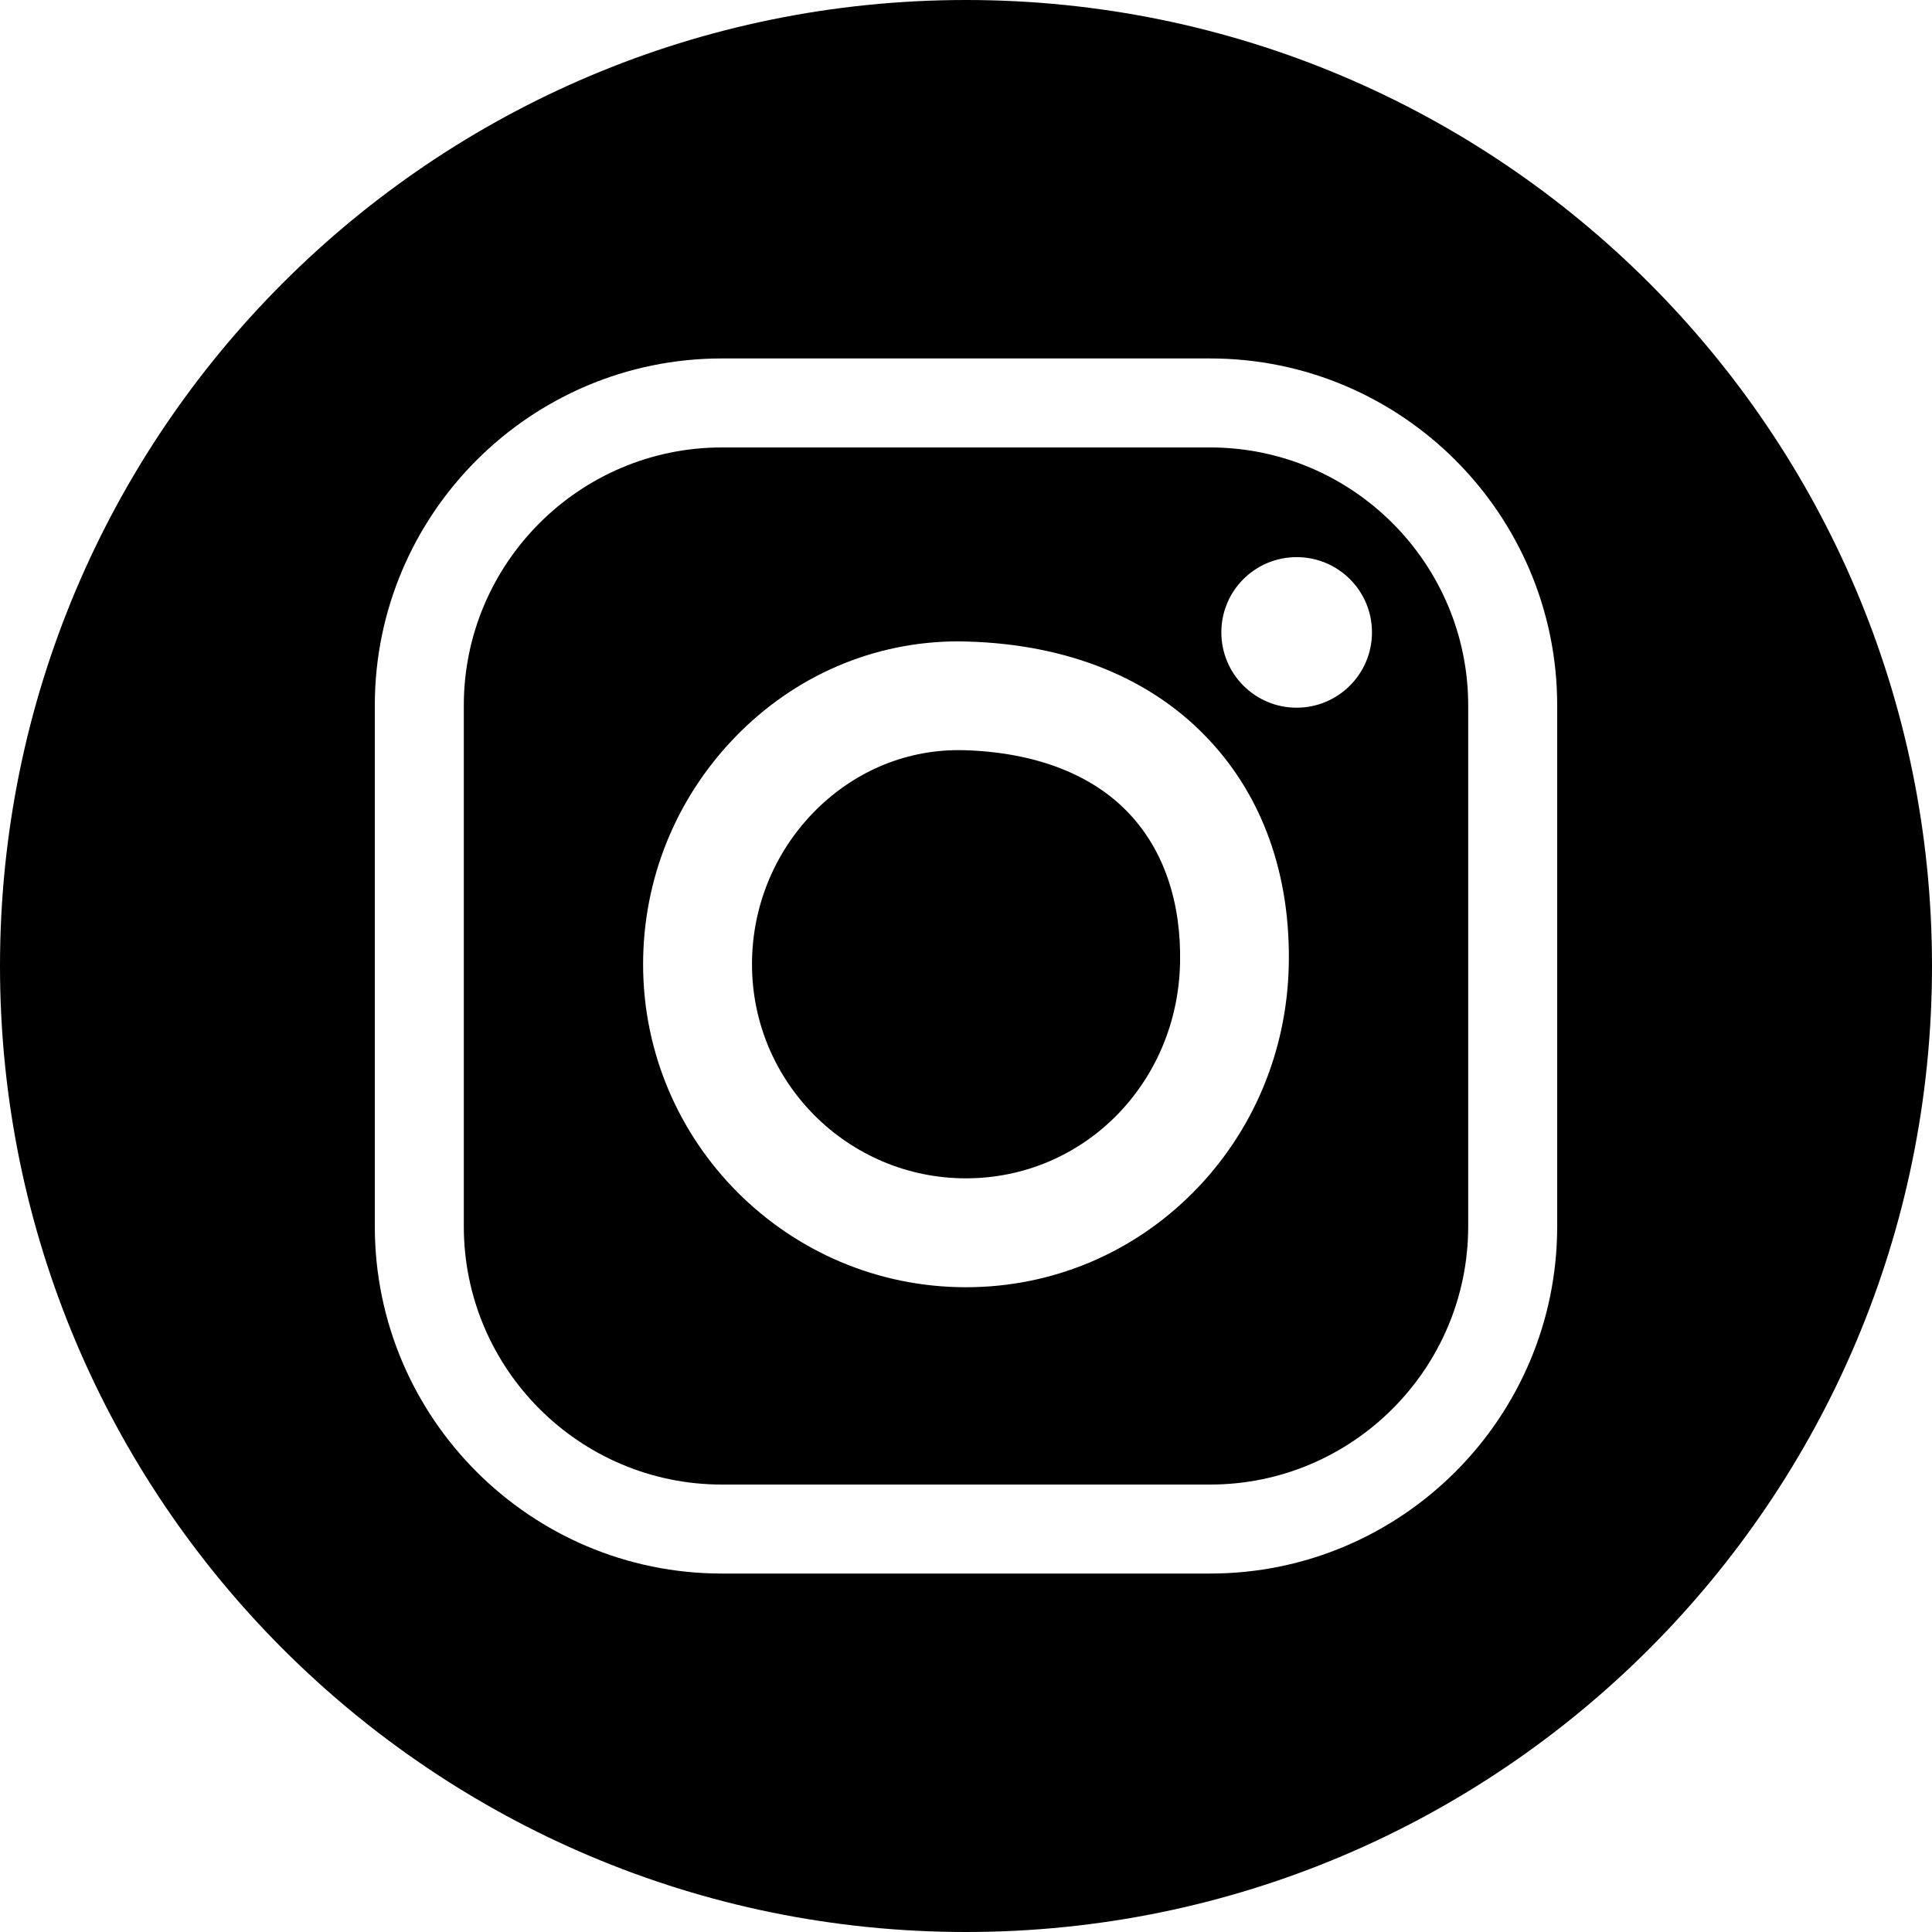
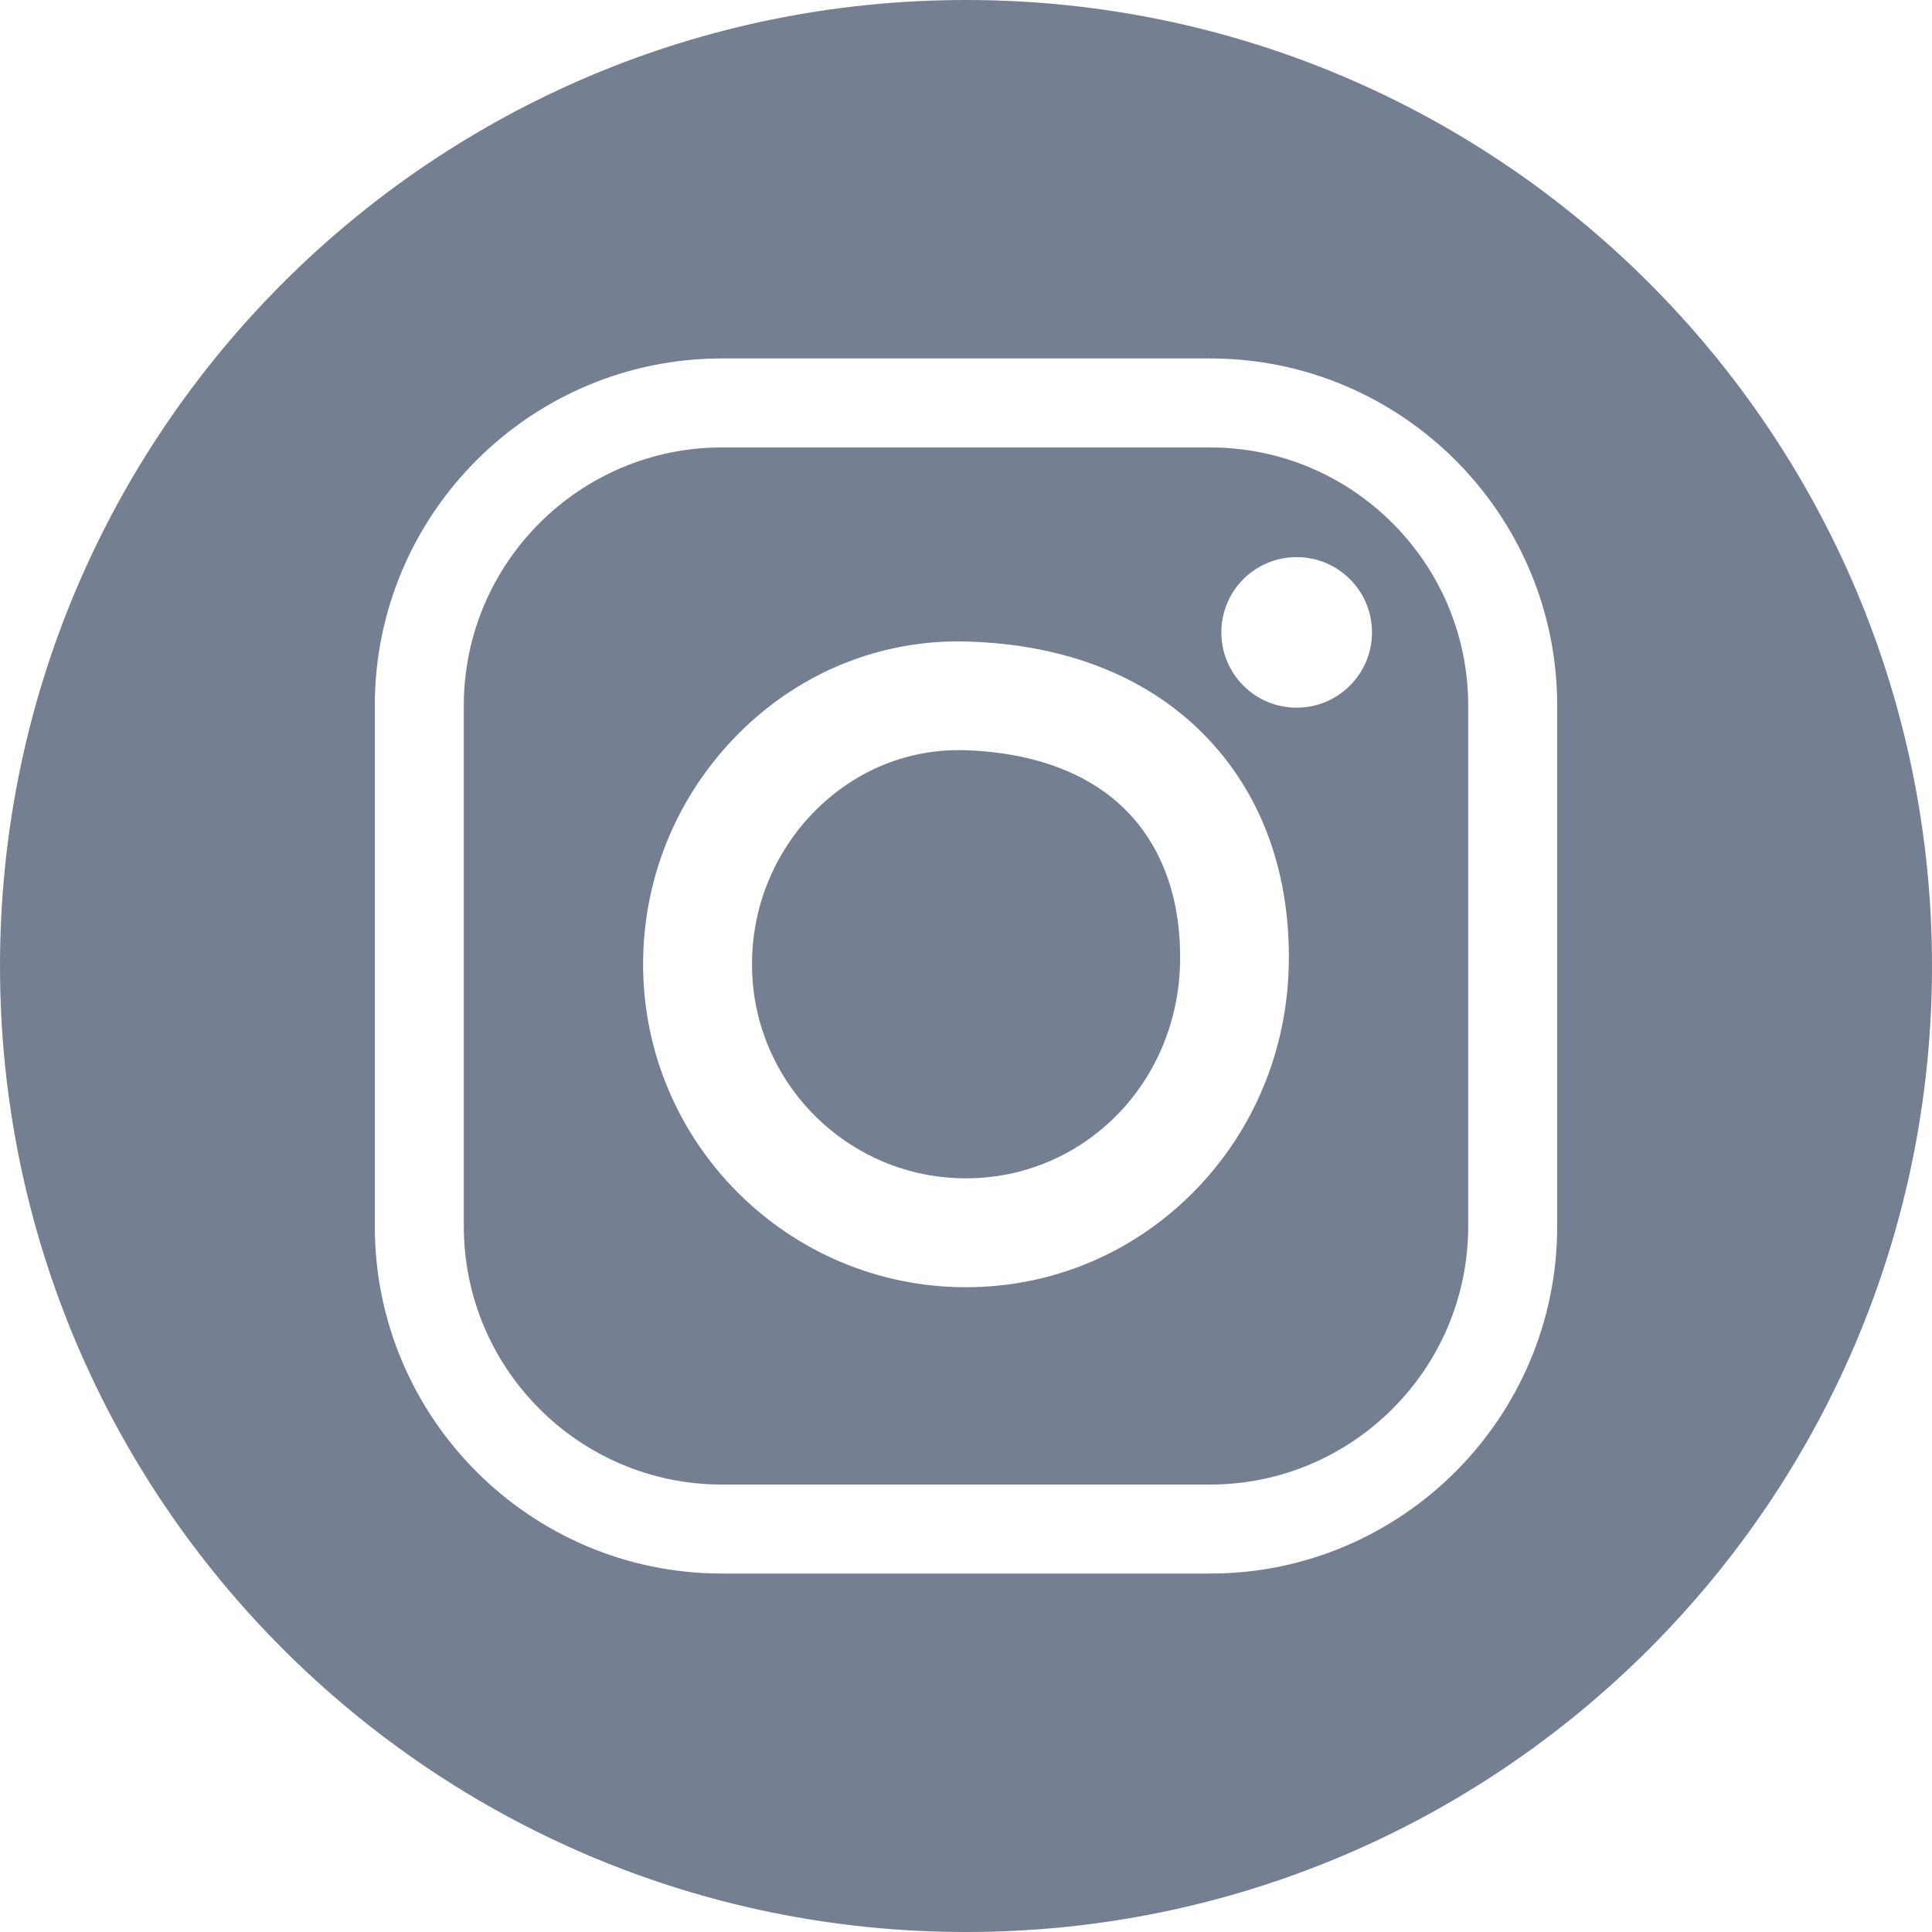
<svg xmlns="http://www.w3.org/2000/svg" version="1.1" id="Layer_3" x="0px" y="0px" width="30px" height="30px" viewBox="0 0 30 30" enable-background="new 0 0 30 30" xml:space="preserve">
  <g>
-     <path d="M18.791,6.948h-7.582c-2.209,0-4.007,1.798-4.007,4.007v8.088c0,2.211,1.797,4.009,4.007,4.009h7.582   c2.208,0,4.007-1.798,4.007-4.009v-8.088C22.798,8.746,20.999,6.948,18.791,6.948z M18.528,18.515   c-0.941,0.948-2.194,1.473-3.529,1.473c-2.764,0-5.013-2.25-5.013-5.014c0-1.319,0.505-2.569,1.421-3.52   c0.929-0.964,2.164-1.495,3.476-1.495c0.046,0,0.094,0.001,0.142,0.003c1.56,0.045,2.855,0.571,3.744,1.521   c0.845,0.899,1.273,2.113,1.243,3.509C19.983,16.328,19.456,17.579,18.528,18.515z M20.134,10.989c-0.646,0-1.169-0.523-1.169-1.17   c0-0.646,0.523-1.168,1.169-1.168s1.17,0.522,1.17,1.168C21.304,10.466,20.779,10.989,20.134,10.989z" />
-     <path d="M14.975,11.649c-0.03,0-0.061-0.001-0.091-0.001c-0.85,0-1.652,0.347-2.262,0.978c-0.61,0.634-0.945,1.468-0.945,2.348   c0,1.833,1.49,3.323,3.322,3.323c1.823,0,3.284-1.468,3.325-3.343c0.02-0.943-0.251-1.745-0.786-2.316   C16.963,12.023,16.076,11.683,14.975,11.649z" />
-     <path d="M15,0C6.716,0,0,6.715,0,15c0,8.283,6.716,15,15,15s15-6.717,15-15C30,6.715,23.284,0,15,0z M24.18,19.043   c0,2.973-2.417,5.391-5.389,5.391h-7.582c-2.972,0-5.389-2.418-5.389-5.391v-8.088c0-2.972,2.417-5.389,5.389-5.389h7.582   c2.972,0,5.389,2.417,5.389,5.389V19.043z" />
+     <path style="fill:#747f92;" d="M18.791,6.948h-7.582c-2.209,0-4.007,1.798-4.007,4.007v8.088c0,2.211,1.797,4.009,4.007,4.009h7.582   c2.208,0,4.007-1.798,4.007-4.009v-8.088C22.798,8.746,20.999,6.948,18.791,6.948z M18.528,18.515   c-0.941,0.948-2.194,1.473-3.529,1.473c-2.764,0-5.013-2.25-5.013-5.014c0-1.319,0.505-2.569,1.421-3.52   c0.929-0.964,2.164-1.495,3.476-1.495c0.046,0,0.094,0.001,0.142,0.003c1.56,0.045,2.855,0.571,3.744,1.521   c0.845,0.899,1.273,2.113,1.243,3.509C19.983,16.328,19.456,17.579,18.528,18.515z M20.134,10.989c-0.646,0-1.169-0.523-1.169-1.17   c0-0.646,0.523-1.168,1.169-1.168s1.17,0.522,1.17,1.168C21.304,10.466,20.779,10.989,20.134,10.989z" />
+     <path style="fill:#747f92;" d="M14.975,11.649c-0.03,0-0.061-0.001-0.091-0.001c-0.85,0-1.652,0.347-2.262,0.978c-0.61,0.634-0.945,1.468-0.945,2.348   c0,1.833,1.49,3.323,3.322,3.323c1.823,0,3.284-1.468,3.325-3.343c0.02-0.943-0.251-1.745-0.786-2.316   C16.963,12.023,16.076,11.683,14.975,11.649z" />
+     <path style="fill:#747f92;" d="M15,0C6.716,0,0,6.715,0,15c0,8.283,6.716,15,15,15s15-6.717,15-15C30,6.715,23.284,0,15,0z M24.18,19.043   c0,2.973-2.417,5.391-5.389,5.391h-7.582c-2.972,0-5.389-2.418-5.389-5.391v-8.088c0-2.972,2.417-5.389,5.389-5.389h7.582   c2.972,0,5.389,2.417,5.389,5.389V19.043z" />
  </g>
</svg>
